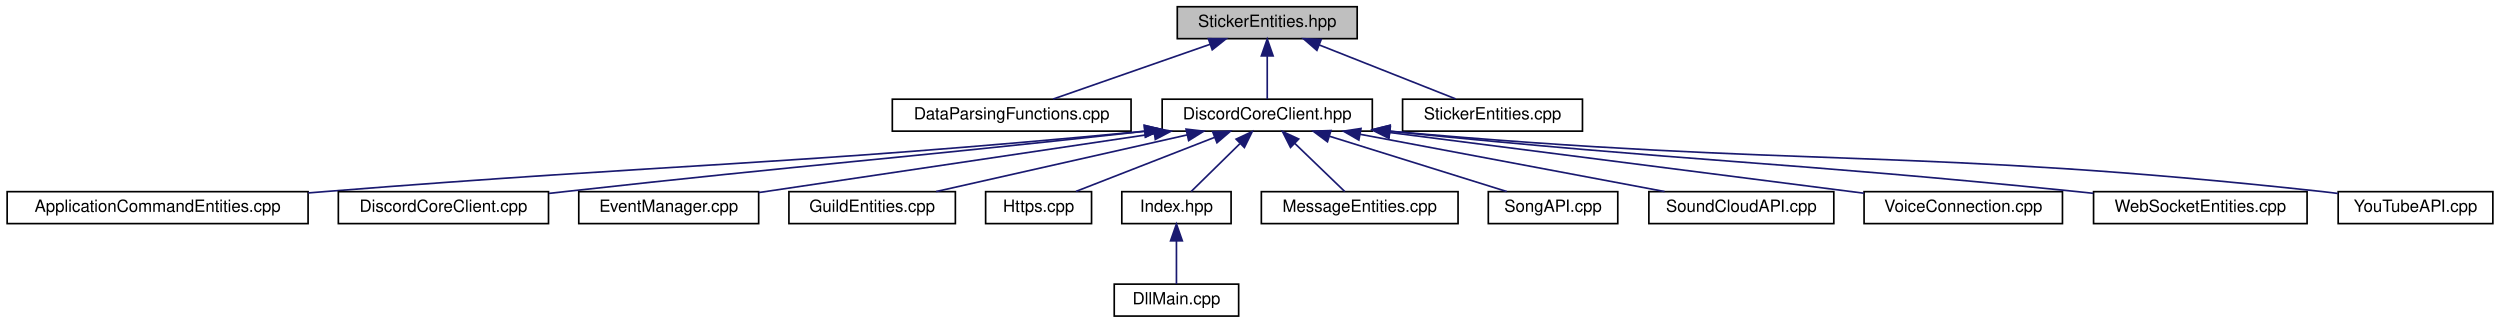
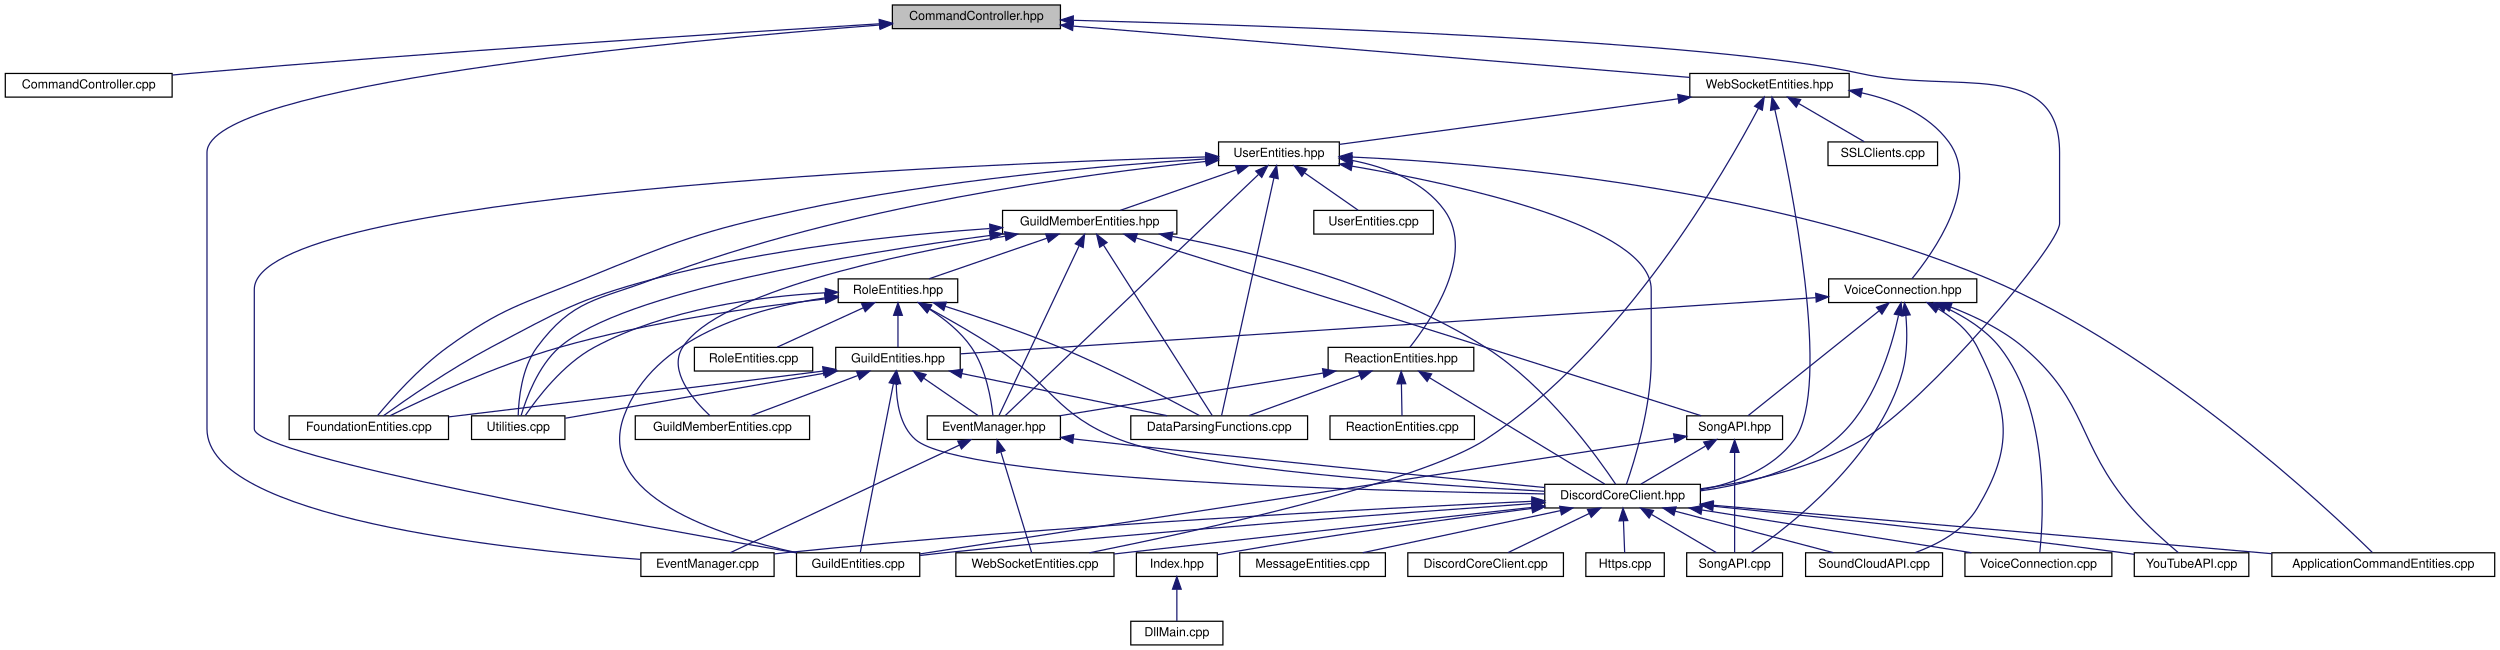
- <svg xmlns="http://www.w3.org/2000/svg" xmlns:xlink="http://www.w3.org/1999/xlink" width="1487pt" height="192pt" viewBox="0.00 0.00 1486.50 192.00">
-   <g id="graph0" class="graph" transform="scale(1 1) rotate(0) translate(4 188)">
+ <svg xmlns="http://www.w3.org/2000/svg" xmlns:xlink="http://www.w3.org/1999/xlink" width="2008pt" height="522pt" viewBox="0.00 0.00 2007.50 522.00">
+   <g id="graph0" class="graph" transform="scale(1 1) rotate(0) translate(4 518)">
    <g id="node1" class="node">
      <g id="a_node1">
        <a xlink:title=" ">
-           <polygon fill="#bfbfbf" stroke="black" points="803,-184 696,-184 696,-165 803,-165 803,-184" />
-           <text text-anchor="middle" x="749.5" y="-172" font-family="Helvetica,sans-Serif" font-size="10.00">StickerEntities.hpp</text>
+           <polygon fill="#bfbfbf" stroke="black" points="847.5,-514 712.5,-514 712.5,-495 847.5,-495 847.5,-514" />
+           <text text-anchor="middle" x="780" y="-502" font-family="Helvetica,sans-Serif" font-size="10.00">CommandController.hpp</text>
        </a>
      </g>
    </g>
    <g id="node2" class="node">
      <g id="a_node2">
-         <a xlink:href="../../d6/d2f/a00854.html" target="_top" xlink:title=" ">
-           <polygon fill="none" stroke="black" points="668.5,-129 526.5,-129 526.5,-110 668.5,-110 668.5,-129" />
-           <text text-anchor="middle" x="597.5" y="-117" font-family="Helvetica,sans-Serif" font-size="10.00">DataParsingFunctions.cpp</text>
+         <a xlink:href="../../d5/d72/a00803.html" target="_top" xlink:title=" ">
+           <polygon fill="none" stroke="black" points="134,-459 0,-459 0,-440 134,-440 134,-459" />
+           <text text-anchor="middle" x="67" y="-447" font-family="Helvetica,sans-Serif" font-size="10.00">CommandController.cpp</text>
        </a>
      </g>
    </g>
    <g id="edge1" class="edge">
-       <path fill="none" stroke="midnightblue" d="M715.57,-161.67C687.23,-151.79 647.48,-137.93 622.11,-129.08" />
-       <polygon fill="midnightblue" stroke="midnightblue" points="714.48,-165 725.08,-164.98 716.79,-158.39 714.48,-165" />
+       <path fill="none" stroke="midnightblue" d="M701.99,-498.87C582.59,-491.59 347.37,-476.47 148,-459 143.49,-458.6 138.85,-458.18 134.17,-457.73" />
+       <polygon fill="midnightblue" stroke="midnightblue" points="701.94,-502.37 712.13,-499.49 702.36,-495.39 701.94,-502.37" />
    </g>
    <g id="node3" class="node">
      <g id="a_node3">
-         <a xlink:href="../../d1/d56/a00707.html" target="_top" xlink:title=" ">
-           <polygon fill="none" stroke="black" points="812,-129 687,-129 687,-110 812,-110 812,-129" />
-           <text text-anchor="middle" x="749.5" y="-117" font-family="Helvetica,sans-Serif" font-size="10.00">DiscordCoreClient.hpp</text>
+         <a xlink:href="../../d9/dd4/a00776.html" target="_top" xlink:title=" ">
+           <polygon fill="none" stroke="black" points="1361.5,-129 1236.5,-129 1236.5,-110 1361.5,-110 1361.5,-129" />
+           <text text-anchor="middle" x="1299" y="-117" font-family="Helvetica,sans-Serif" font-size="10.00">DiscordCoreClient.hpp</text>
        </a>
      </g>
    </g>
    <g id="edge2" class="edge">
-       <path fill="none" stroke="midnightblue" d="M749.5,-154.66C749.5,-145.93 749.5,-135.99 749.5,-129.09" />
-       <polygon fill="midnightblue" stroke="midnightblue" points="746,-154.75 749.5,-164.75 753,-154.75 746,-154.75" />
+       <path fill="none" stroke="midnightblue" d="M857.9,-501.7C1016.43,-497.55 1371.55,-485.51 1490,-459 1564.66,-442.29 1650,-472.01 1650,-395.5 1650,-395.5 1650,-395.5 1650,-338.5 1650,-320.94 1542.28,-194.28 1492,-165 1452.18,-141.81 1401.17,-130.71 1361.59,-125.39" />
+       <polygon fill="midnightblue" stroke="midnightblue" points="857.65,-498.21 847.75,-501.97 857.83,-505.21 857.65,-498.21" />
+     </g>
+     <g id="node6" class="node">
+       <g id="a_node6">
+         <a xlink:href="../../d5/d69/a00878.html" target="_top" xlink:title=" ">
+           <polygon fill="none" stroke="black" points="617.5,-74 510.5,-74 510.5,-55 617.5,-55 617.5,-74" />
+           <text text-anchor="middle" x="564" y="-62" font-family="Helvetica,sans-Serif" font-size="10.00">EventManager.cpp</text>
+         </a>
+       </g>
+     </g>
+     <g id="edge16" class="edge">
+       <path fill="none" stroke="midnightblue" d="M702.24,-497.92C536.2,-484.96 162,-449.74 162,-395.5 162,-395.5 162,-395.5 162,-173.5 162,-102.23 400.66,-76.67 510.2,-68.69" />
+       <polygon fill="midnightblue" stroke="midnightblue" points="702.15,-501.42 712.39,-498.71 702.69,-494.44 702.15,-501.42" />
    </g>
    <g id="node17" class="node">
      <g id="a_node17">
-         <a xlink:href="../../d3/d60/a00818.html" target="_top" xlink:title=" ">
-           <polygon fill="none" stroke="black" points="937,-129 830,-129 830,-110 937,-110 937,-129" />
-           <text text-anchor="middle" x="883.5" y="-117" font-family="Helvetica,sans-Serif" font-size="10.00">StickerEntities.cpp</text>
-         </a>
-       </g>
-     </g>
-     <g id="edge16" class="edge">
-       <path fill="none" stroke="midnightblue" d="M780.37,-161.29C805.2,-151.47 839.49,-137.91 861.58,-129.17" />
-       <polygon fill="midnightblue" stroke="midnightblue" points="779.04,-158.05 771.03,-164.98 781.62,-164.56 779.04,-158.05" />
+         <a xlink:href="../../dd/d57/a00701.html" target="_top" xlink:title=" ">
+           <polygon fill="none" stroke="black" points="1481,-459 1353,-459 1353,-440 1481,-440 1481,-459" />
+           <text text-anchor="middle" x="1417" y="-447" font-family="Helvetica,sans-Serif" font-size="10.00">WebSocketEntities.hpp</text>
+         </a>
+       </g>
+     </g>
+     <g id="edge17" class="edge">
+       <path fill="none" stroke="midnightblue" d="M857.62,-497.04C984.82,-486.46 1235.24,-465.62 1352.97,-455.83" />
+       <polygon fill="midnightblue" stroke="midnightblue" points="857.24,-493.56 847.57,-497.88 857.82,-500.54 857.24,-493.56" />
    </g>
    <g id="node4" class="node">
      <g id="a_node4">
-         <a xlink:href="../../d4/d45/a00791.html" target="_top" xlink:title=" ">
-           <polygon fill="none" stroke="black" points="179,-74 0,-74 0,-55 179,-55 179,-74" />
-           <text text-anchor="middle" x="89.5" y="-62" font-family="Helvetica,sans-Serif" font-size="10.00">ApplicationCommandEntities.cpp</text>
+         <a xlink:href="../../d0/d82/a00857.html" target="_top" xlink:title=" ">
+           <polygon fill="none" stroke="black" points="1999.5,-74 1820.5,-74 1820.5,-55 1999.5,-55 1999.5,-74" />
+           <text text-anchor="middle" x="1910" y="-62" font-family="Helvetica,sans-Serif" font-size="10.00">ApplicationCommandEntities.cpp</text>
        </a>
      </g>
    </g>
    <g id="edge3" class="edge">
-       <path fill="none" stroke="midnightblue" d="M676.54,-109.95C458.87,-89.28 402.44,-91.06 188.5,-74 185.4,-73.75 182.26,-73.5 179.07,-73.24" />
-       <polygon fill="midnightblue" stroke="midnightblue" points="676.4,-113.45 686.69,-110.92 677.07,-106.49 676.4,-113.45" />
+       <path fill="none" stroke="midnightblue" d="M1371.71,-112.19C1483.83,-102.47 1698.66,-83.83 1820.28,-73.28" />
+       <polygon fill="midnightblue" stroke="midnightblue" points="1371.18,-108.73 1361.52,-113.08 1371.78,-115.7 1371.18,-108.73" />
    </g>
    <g id="node5" class="node">
      <g id="a_node5">
-         <a xlink:href="../../d8/db7/a00812.html" target="_top" xlink:title=" ">
-           <polygon fill="none" stroke="black" points="322,-74 197,-74 197,-55 322,-55 322,-74" />
-           <text text-anchor="middle" x="259.5" y="-62" font-family="Helvetica,sans-Serif" font-size="10.00">DiscordCoreClient.cpp</text>
+         <a xlink:href="../../df/de8/a00839.html" target="_top" xlink:title=" ">
+           <polygon fill="none" stroke="black" points="1251.5,-74 1126.5,-74 1126.5,-55 1251.5,-55 1251.5,-74" />
+           <text text-anchor="middle" x="1189" y="-62" font-family="Helvetica,sans-Serif" font-size="10.00">DiscordCoreClient.cpp</text>
        </a>
      </g>
    </g>
    <g id="edge4" class="edge">
-       <path fill="none" stroke="midnightblue" d="M676.35,-109.89C522.12,-92.85 481.86,-90.7 331.5,-74 328.5,-73.67 325.43,-73.32 322.32,-72.97" />
-       <polygon fill="midnightblue" stroke="midnightblue" points="676.35,-113.41 686.68,-111.03 677.12,-106.45 676.35,-113.41" />
-     </g>
-     <g id="node6" class="node">
-       <g id="a_node6">
-         <a xlink:href="../../d1/d93/a00875.html" target="_top" xlink:title=" ">
-           <polygon fill="none" stroke="black" points="447,-74 340,-74 340,-55 447,-55 447,-74" />
-           <text text-anchor="middle" x="393.5" y="-62" font-family="Helvetica,sans-Serif" font-size="10.00">EventManager.cpp</text>
-         </a>
-       </g>
+       <path fill="none" stroke="midnightblue" d="M1272.3,-105.63C1252.03,-95.87 1224.73,-82.71 1206.99,-74.17" />
+       <polygon fill="midnightblue" stroke="midnightblue" points="1270.8,-108.8 1281.33,-109.98 1273.84,-102.49 1270.8,-108.8" />
    </g>
    <g id="edge5" class="edge">
-       <path fill="none" stroke="midnightblue" d="M682.09,-108.46C613.9,-98.31 509.83,-82.82 447.06,-73.47" />
-       <polygon fill="midnightblue" stroke="midnightblue" points="681.9,-111.97 692.3,-109.98 682.93,-105.05 681.9,-111.97" />
+       <path fill="none" stroke="midnightblue" d="M1226.15,-115.36C1102.52,-109.66 843.84,-96.11 626,-74 623.3,-73.73 620.53,-73.42 617.74,-73.1" />
+       <polygon fill="midnightblue" stroke="midnightblue" points="1226.1,-118.86 1236.25,-115.82 1226.42,-111.87 1226.1,-118.86" />
    </g>
    <g id="node7" class="node">
      <g id="a_node7">
-         <a xlink:href="../../d8/d2d/a00815.html" target="_top" xlink:title=" ">
-           <polygon fill="none" stroke="black" points="564,-74 465,-74 465,-55 564,-55 564,-74" />
-           <text text-anchor="middle" x="514.5" y="-62" font-family="Helvetica,sans-Serif" font-size="10.00">GuildEntities.cpp</text>
+         <a xlink:href="../../d1/d93/a00875.html" target="_top" xlink:title=" ">
+           <polygon fill="none" stroke="black" points="734.5,-74 635.5,-74 635.5,-55 734.5,-55 734.5,-74" />
+           <text text-anchor="middle" x="685" y="-62" font-family="Helvetica,sans-Serif" font-size="10.00">GuildEntities.cpp</text>
        </a>
      </g>
    </g>
    <g id="edge6" class="edge">
-       <path fill="none" stroke="midnightblue" d="M701.85,-107.75C657.81,-97.82 593.23,-83.26 552.55,-74.08" />
-       <polygon fill="midnightblue" stroke="midnightblue" points="701.22,-111.2 711.74,-109.98 702.76,-104.37 701.22,-111.2" />
+       <path fill="none" stroke="midnightblue" d="M1226.27,-113.52C1121.69,-106.13 922.85,-91.29 754,-74 747.76,-73.36 741.2,-72.63 734.72,-71.87" />
+       <polygon fill="midnightblue" stroke="midnightblue" points="1226.17,-117.02 1236.39,-114.23 1226.67,-110.04 1226.17,-117.02" />
    </g>
    <g id="node8" class="node">
      <g id="a_node8">
-         <a xlink:href="../../dd/db2/a00866.html" target="_top" xlink:title=" ">
-           <polygon fill="none" stroke="black" points="645,-74 582,-74 582,-55 645,-55 645,-74" />
-           <text text-anchor="middle" x="613.5" y="-62" font-family="Helvetica,sans-Serif" font-size="10.00">Https.cpp</text>
+         <a xlink:href="../../d5/d12/a00794.html" target="_top" xlink:title=" ">
+           <polygon fill="none" stroke="black" points="1332.5,-74 1269.5,-74 1269.5,-55 1332.5,-55 1332.5,-74" />
+           <text text-anchor="middle" x="1301" y="-62" font-family="Helvetica,sans-Serif" font-size="10.00">Https.cpp</text>
        </a>
      </g>
    </g>
    <g id="edge7" class="edge">
-       <path fill="none" stroke="midnightblue" d="M718.17,-106.29C692.96,-96.47 658.17,-82.91 635.75,-74.17" />
-       <polygon fill="midnightblue" stroke="midnightblue" points="717.06,-109.61 727.65,-109.98 719.6,-103.09 717.06,-109.61" />
+       <path fill="none" stroke="midnightblue" d="M1299.71,-99.66C1300.04,-90.93 1300.42,-80.99 1300.68,-74.09" />
+       <polygon fill="midnightblue" stroke="midnightblue" points="1296.21,-99.62 1299.33,-109.75 1303.2,-99.89 1296.21,-99.62" />
    </g>
    <g id="node9" class="node">
      <g id="a_node9">
-         <a xlink:href="../../d2/ddd/a00755.html" target="_top" xlink:title=" ">
-           <polygon fill="none" stroke="black" points="728,-74 663,-74 663,-55 728,-55 728,-74" />
-           <text text-anchor="middle" x="695.5" y="-62" font-family="Helvetica,sans-Serif" font-size="10.00">Index.hpp</text>
+         <a xlink:href="../../d5/de8/a00749.html" target="_top" xlink:title=" ">
+           <polygon fill="none" stroke="black" points="973.5,-74 908.5,-74 908.5,-55 973.5,-55 973.5,-74" />
+           <text text-anchor="middle" x="941" y="-62" font-family="Helvetica,sans-Serif" font-size="10.00">Index.hpp</text>
        </a>
      </g>
    </g>
    <g id="edge8" class="edge">
-       <path fill="none" stroke="midnightblue" d="M733.22,-102.52C723.7,-93.18 712.06,-81.75 704.25,-74.09" />
-       <polygon fill="midnightblue" stroke="midnightblue" points="730.99,-105.24 740.58,-109.75 735.9,-100.25 730.99,-105.24" />
+       <path fill="none" stroke="midnightblue" d="M1226.21,-109.65C1161.82,-101.49 1065.42,-88.49 982,-74 979.28,-73.53 976.46,-73.01 973.64,-72.47" />
+       <polygon fill="midnightblue" stroke="midnightblue" points="1225.9,-113.14 1236.26,-110.91 1226.77,-106.19 1225.9,-113.14" />
    </g>
    <g id="node11" class="node">
      <g id="a_node11">
-         <a xlink:href="../../d0/d82/a00857.html" target="_top" xlink:title=" ">
-           <polygon fill="none" stroke="black" points="863,-74 746,-74 746,-55 863,-55 863,-74" />
-           <text text-anchor="middle" x="804.5" y="-62" font-family="Helvetica,sans-Serif" font-size="10.00">MessageEntities.cpp</text>
+         <a xlink:href="../../dd/db2/a00866.html" target="_top" xlink:title=" ">
+           <polygon fill="none" stroke="black" points="1108.5,-74 991.5,-74 991.5,-55 1108.5,-55 1108.5,-74" />
+           <text text-anchor="middle" x="1050" y="-62" font-family="Helvetica,sans-Serif" font-size="10.00">MessageEntities.cpp</text>
        </a>
      </g>
    </g>
    <g id="edge10" class="edge">
-       <path fill="none" stroke="midnightblue" d="M765.79,-102.8C775.54,-93.41 787.55,-81.83 795.59,-74.09" />
-       <polygon fill="midnightblue" stroke="midnightblue" points="763.35,-100.29 758.58,-109.75 768.21,-105.33 763.35,-100.29" />
+       <path fill="none" stroke="midnightblue" d="M1249.1,-107.88C1202.43,-97.94 1133.61,-83.3 1090.32,-74.08" />
+       <polygon fill="midnightblue" stroke="midnightblue" points="1248.48,-111.33 1258.99,-109.98 1249.94,-104.48 1248.48,-111.33" />
    </g>
    <g id="node12" class="node">
      <g id="a_node12">
-         <a xlink:href="../../d3/db2/a00869.html" target="_top" xlink:title=" ">
-           <polygon fill="none" stroke="black" points="958,-74 881,-74 881,-55 958,-55 958,-74" />
-           <text text-anchor="middle" x="919.5" y="-62" font-family="Helvetica,sans-Serif" font-size="10.00">SongAPI.cpp</text>
+         <a xlink:href="../../dd/d7e/a00809.html" target="_top" xlink:title=" ">
+           <polygon fill="none" stroke="black" points="1427.5,-74 1350.5,-74 1350.5,-55 1427.5,-55 1427.5,-74" />
+           <text text-anchor="middle" x="1389" y="-62" font-family="Helvetica,sans-Serif" font-size="10.00">SongAPI.cpp</text>
        </a>
      </g>
    </g>
    <g id="edge11" class="edge">
-       <path fill="none" stroke="midnightblue" d="M786.62,-106.93C818.37,-97.03 863.35,-83.01 891.97,-74.08" />
-       <polygon fill="midnightblue" stroke="midnightblue" points="785.32,-103.67 776.81,-109.98 787.4,-110.35 785.32,-103.67" />
+       <path fill="none" stroke="midnightblue" d="M1322.44,-104.7C1338.84,-95.04 1360.23,-82.44 1374.28,-74.17" />
+       <polygon fill="midnightblue" stroke="midnightblue" points="1320.3,-101.89 1313.46,-109.98 1323.85,-107.93 1320.3,-101.89" />
    </g>
    <g id="node13" class="node">
      <g id="a_node13">
-         <a xlink:href="../../d6/d8b/a00821.html" target="_top" xlink:title=" ">
-           <polygon fill="none" stroke="black" points="1086.5,-74 976.5,-74 976.5,-55 1086.5,-55 1086.5,-74" />
-           <text text-anchor="middle" x="1031.5" y="-62" font-family="Helvetica,sans-Serif" font-size="10.00">SoundCloudAPI.cpp</text>
+         <a xlink:href="../../d2/d5e/a00860.html" target="_top" xlink:title=" ">
+           <polygon fill="none" stroke="black" points="1556,-74 1446,-74 1446,-55 1556,-55 1556,-74" />
+           <text text-anchor="middle" x="1501" y="-62" font-family="Helvetica,sans-Serif" font-size="10.00">SoundCloudAPI.cpp</text>
        </a>
      </g>
    </g>
    <g id="edge12" class="edge">
-       <path fill="none" stroke="midnightblue" d="M804.69,-108.13C857.56,-98.19 936.4,-83.37 985.84,-74.08" />
-       <polygon fill="midnightblue" stroke="midnightblue" points="803.99,-104.7 794.81,-109.98 805.28,-111.58 803.99,-104.7" />
+       <path fill="none" stroke="midnightblue" d="M1341.16,-107.44C1378.98,-97.52 1433.69,-83.16 1468.29,-74.08" />
+       <polygon fill="midnightblue" stroke="midnightblue" points="1340.24,-104.06 1331.45,-109.98 1342.02,-110.83 1340.24,-104.06" />
    </g>
    <g id="node14" class="node">
      <g id="a_node14">
-         <a xlink:href="../../d9/d30/a00848.html" target="_top" xlink:title=" ">
-           <polygon fill="none" stroke="black" points="1222.5,-74 1104.5,-74 1104.5,-55 1222.5,-55 1222.5,-74" />
-           <text text-anchor="middle" x="1163.5" y="-62" font-family="Helvetica,sans-Serif" font-size="10.00">VoiceConnection.cpp</text>
+         <a xlink:href="../../dc/d17/a00872.html" target="_top" xlink:title=" ">
+           <polygon fill="none" stroke="black" points="1692,-74 1574,-74 1574,-55 1692,-55 1692,-74" />
+           <text text-anchor="middle" x="1633" y="-62" font-family="Helvetica,sans-Serif" font-size="10.00">VoiceConnection.cpp</text>
        </a>
      </g>
    </g>
    <g id="edge13" class="edge">
-       <path fill="none" stroke="midnightblue" d="M822.41,-109.17C902.66,-98.89 1030.12,-82.58 1104.4,-73.07" />
-       <polygon fill="midnightblue" stroke="midnightblue" points="821.85,-105.71 812.38,-110.45 822.74,-112.65 821.85,-105.71" />
+       <path fill="none" stroke="midnightblue" d="M1362.83,-108.37C1425.55,-98.42 1520.18,-83.4 1579.19,-74.04" />
+       <polygon fill="midnightblue" stroke="midnightblue" points="1361.99,-104.96 1352.66,-109.98 1363.09,-111.87 1361.99,-104.96" />
    </g>
    <g id="node15" class="node">
      <g id="a_node15">
-         <a xlink:href="../../dc/d6e/a00833.html" target="_top" xlink:title=" ">
-           <polygon fill="none" stroke="black" points="1368,-74 1241,-74 1241,-55 1368,-55 1368,-74" />
-           <text text-anchor="middle" x="1304.5" y="-62" font-family="Helvetica,sans-Serif" font-size="10.00">WebSocketEntities.cpp</text>
+         <a xlink:href="../../dc/d1b/a00827.html" target="_top" xlink:title=" ">
+           <polygon fill="none" stroke="black" points="890.5,-74 763.5,-74 763.5,-55 890.5,-55 890.5,-74" />
+           <text text-anchor="middle" x="827" y="-62" font-family="Helvetica,sans-Serif" font-size="10.00">WebSocketEntities.cpp</text>
        </a>
      </g>
    </g>
    <g id="edge14" class="edge">
-       <path fill="none" stroke="midnightblue" d="M822.54,-109.92C1005.17,-91.32 1052.81,-92.24 1231.5,-74 1234.55,-73.69 1237.66,-73.36 1240.81,-73.02" />
-       <polygon fill="midnightblue" stroke="midnightblue" points="821.91,-106.47 812.32,-110.97 822.62,-113.43 821.91,-106.47" />
+       <path fill="none" stroke="midnightblue" d="M1226.16,-110.46C1128.57,-99.67 960.51,-81.05 899,-74 896.25,-73.68 893.44,-73.36 890.6,-73.03" />
+       <polygon fill="midnightblue" stroke="midnightblue" points="1225.93,-113.95 1236.25,-111.57 1226.7,-106.99 1225.93,-113.95" />
    </g>
    <g id="node16" class="node">
      <g id="a_node16">
-         <a xlink:href="../../d8/d1c/a00824.html" target="_top" xlink:title=" ">
-           <polygon fill="none" stroke="black" points="1478.5,-74 1386.5,-74 1386.5,-55 1478.5,-55 1478.5,-74" />
-           <text text-anchor="middle" x="1432.5" y="-62" font-family="Helvetica,sans-Serif" font-size="10.00">YouTubeAPI.cpp</text>
+         <a xlink:href="../../d4/d45/a00791.html" target="_top" xlink:title=" ">
+           <polygon fill="none" stroke="black" points="1802,-74 1710,-74 1710,-55 1802,-55 1802,-74" />
+           <text text-anchor="middle" x="1756" y="-62" font-family="Helvetica,sans-Serif" font-size="10.00">YouTubeAPI.cpp</text>
        </a>
      </g>
    </g>
    <g id="edge15" class="edge">
-       <path fill="none" stroke="midnightblue" d="M822.33,-109.98C1069.8,-87.82 1134.59,-100.58 1377.5,-74 1380.38,-73.68 1383.34,-73.33 1386.33,-72.94" />
-       <polygon fill="midnightblue" stroke="midnightblue" points="821.95,-106.5 812.31,-110.89 822.58,-113.47 821.95,-106.5" />
+       <path fill="none" stroke="midnightblue" d="M1371.82,-111.39C1452.43,-103.3 1586.18,-89.22 1701,-74 1703.87,-73.62 1706.83,-73.21 1709.81,-72.79" />
+       <polygon fill="midnightblue" stroke="midnightblue" points="1371.37,-107.92 1361.77,-112.4 1372.07,-114.88 1371.37,-107.92" />
    </g>
    <g id="node10" class="node">
      <g id="a_node10">
-         <a xlink:href="../../d7/d49/a00863.html" target="_top" xlink:title=" ">
-           <polygon fill="none" stroke="black" points="732.5,-19 658.5,-19 658.5,0 732.5,0 732.5,-19" />
-           <text text-anchor="middle" x="695.5" y="-7" font-family="Helvetica,sans-Serif" font-size="10.00">DllMain.cpp</text>
+         <a xlink:href="../../da/d96/a00782.html" target="_top" xlink:title=" ">
+           <polygon fill="none" stroke="black" points="978,-19 904,-19 904,0 978,0 978,-19" />
+           <text text-anchor="middle" x="941" y="-7" font-family="Helvetica,sans-Serif" font-size="10.00">DllMain.cpp</text>
        </a>
      </g>
    </g>
    <g id="edge9" class="edge">
-       <path fill="none" stroke="midnightblue" d="M695.5,-44.66C695.5,-35.93 695.5,-25.99 695.5,-19.09" />
-       <polygon fill="midnightblue" stroke="midnightblue" points="692,-44.75 695.5,-54.75 699,-44.75 692,-44.75" />
+       <path fill="none" stroke="midnightblue" d="M941,-44.66C941,-35.93 941,-25.99 941,-19.09" />
+       <polygon fill="midnightblue" stroke="midnightblue" points="937.5,-44.75 941,-54.75 944.5,-44.75 937.5,-44.75" />
+     </g>
+     <g id="edge18" class="edge">
+       <path fill="none" stroke="midnightblue" d="M1421.32,-429.92C1433.9,-373.8 1467.77,-207.26 1437,-165 1419.66,-141.19 1389.35,-129.85 1361.54,-124.55" />
+       <polygon fill="midnightblue" stroke="midnightblue" points="1417.86,-429.35 1419.05,-439.87 1424.68,-430.9 1417.86,-429.35" />
+     </g>
+     <g id="edge72" class="edge">
+       <path fill="none" stroke="midnightblue" d="M1408.14,-431.07C1381.93,-381.33 1299.65,-237.63 1189,-165 1136.08,-130.26 955.04,-90.95 870.79,-74.01" />
+       <polygon fill="midnightblue" stroke="midnightblue" points="1405.04,-432.69 1412.75,-439.96 1411.25,-429.47 1405.04,-432.69" />
+     </g>
+     <g id="node18" class="node">
+       <g id="a_node18">
+         <a xlink:href="../../d6/d8b/a00821.html" target="_top" xlink:title=" ">
+           <polygon fill="none" stroke="black" points="1552,-404 1464,-404 1464,-385 1552,-385 1552,-404" />
+           <text text-anchor="middle" x="1508" y="-392" font-family="Helvetica,sans-Serif" font-size="10.00">SSLClients.cpp</text>
+         </a>
+       </g>
+     </g>
+     <g id="edge19" class="edge">
+       <path fill="none" stroke="midnightblue" d="M1440.7,-434.7C1457.28,-425.04 1478.91,-412.44 1493.11,-404.17" />
+       <polygon fill="midnightblue" stroke="midnightblue" points="1438.5,-431.93 1431.62,-439.98 1442.02,-437.98 1438.5,-431.93" />
+     </g>
+     <g id="node19" class="node">
+       <g id="a_node19">
+         <a xlink:href="../../d1/d87/a00689.html" target="_top" xlink:title=" ">
+           <polygon fill="none" stroke="black" points="1071.5,-404 974.5,-404 974.5,-385 1071.5,-385 1071.5,-404" />
+           <text text-anchor="middle" x="1023" y="-392" font-family="Helvetica,sans-Serif" font-size="10.00">UserEntities.hpp</text>
+         </a>
+       </g>
+     </g>
+     <g id="edge20" class="edge">
+       <path fill="none" stroke="midnightblue" d="M1343.76,-438.65C1264.3,-427.96 1139.7,-411.2 1071.54,-402.03" />
+       <polygon fill="midnightblue" stroke="midnightblue" points="1343.32,-442.12 1353.7,-439.98 1344.25,-435.18 1343.32,-442.12" />
+     </g>
+     <g id="node33" class="node">
+       <g id="a_node33">
+         <a xlink:href="../../d4/d9b/a00680.html" target="_top" xlink:title=" ">
+           <polygon fill="none" stroke="black" points="1583.5,-294 1464.5,-294 1464.5,-275 1583.5,-275 1583.5,-294" />
+           <text text-anchor="middle" x="1524" y="-282" font-family="Helvetica,sans-Serif" font-size="10.00">VoiceConnection.hpp</text>
+         </a>
+       </g>
+     </g>
+     <g id="edge64" class="edge">
+       <path fill="none" stroke="midnightblue" d="M1491.12,-443.41C1517.5,-437.59 1544.68,-426.13 1561,-404 1586.97,-368.79 1548.49,-314.91 1531.44,-294.11" />
+       <polygon fill="midnightblue" stroke="midnightblue" points="1490.21,-440.02 1481.07,-445.37 1491.56,-446.89 1490.21,-440.02" />
+     </g>
+     <g id="edge23" class="edge">
+       <path fill="none" stroke="midnightblue" d="M1081.72,-384.54C1168.8,-369.58 1322,-336.07 1322,-285.5 1322,-285.5 1322,-285.5 1322,-228.5 1322,-190.73 1308.38,-147.14 1302.1,-129.05" />
+       <polygon fill="midnightblue" stroke="midnightblue" points="1080.98,-381.12 1071.7,-386.23 1082.15,-388.02 1080.98,-381.12" />
+     </g>
+     <g id="edge21" class="edge">
+       <path fill="none" stroke="midnightblue" d="M1081.77,-391.86C1187.92,-387.05 1416.95,-368.16 1593,-294 1730.55,-236.06 1865.8,-108.95 1901.12,-74.35" />
+       <polygon fill="midnightblue" stroke="midnightblue" points="1081.42,-388.37 1071.58,-392.29 1081.72,-395.36 1081.42,-388.37" />
+     </g>
+     <g id="edge29" class="edge">
+       <path fill="none" stroke="midnightblue" d="M964.02,-391.96C775.52,-386.28 200,-362.63 200,-285.5 200,-285.5 200,-285.5 200,-173.5 200,-151.37 511.77,-95.3 635.38,-73.94" />
+       <polygon fill="midnightblue" stroke="midnightblue" points="964.19,-395.47 974.29,-392.27 964.39,-388.47 964.19,-395.47" />
+     </g>
+     <g id="node20" class="node">
+       <g id="a_node20">
+         <a xlink:href="../../d3/db2/a00869.html" target="_top" xlink:title=" ">
+           <polygon fill="none" stroke="black" points="1046,-184 904,-184 904,-165 1046,-165 1046,-184" />
+           <text text-anchor="middle" x="975" y="-172" font-family="Helvetica,sans-Serif" font-size="10.00">DataParsingFunctions.cpp</text>
+         </a>
+       </g>
+     </g>
+     <g id="edge22" class="edge">
+       <path fill="none" stroke="midnightblue" d="M1018.96,-375.13C1009.09,-330.3 984.05,-216.6 976.92,-184.22" />
+       <polygon fill="midnightblue" stroke="midnightblue" points="1015.55,-375.94 1021.12,-384.95 1022.39,-374.44 1015.55,-375.94" />
+     </g>
+     <g id="node21" class="node">
+       <g id="a_node21">
+         <a xlink:href="../../df/d9e/a00686.html" target="_top" xlink:title=" ">
+           <polygon fill="none" stroke="black" points="847.5,-184 740.5,-184 740.5,-165 847.5,-165 847.5,-184" />
+           <text text-anchor="middle" x="794" y="-172" font-family="Helvetica,sans-Serif" font-size="10.00">EventManager.hpp</text>
+         </a>
+       </g>
+     </g>
+     <g id="edge24" class="edge">
+       <path fill="none" stroke="midnightblue" d="M1006.6,-377.89C961.71,-335.16 837.89,-217.29 803.16,-184.22" />
+       <polygon fill="midnightblue" stroke="midnightblue" points="1004.37,-380.59 1014.02,-384.95 1009.19,-375.52 1004.37,-380.59" />
+     </g>
+     <g id="node22" class="node">
+       <g id="a_node22">
+         <a xlink:href="../../da/db8/a00797.html" target="_top" xlink:title=" ">
+           <polygon fill="none" stroke="black" points="356,-184 228,-184 228,-165 356,-165 356,-184" />
+           <text text-anchor="middle" x="292" y="-172" font-family="Helvetica,sans-Serif" font-size="10.00">FoundationEntities.cpp</text>
+         </a>
+       </g>
+     </g>
+     <g id="edge28" class="edge">
+       <path fill="none" stroke="midnightblue" d="M963.86,-390.32C887.44,-385.39 750.59,-373.76 636,-349 557.97,-332.14 538.92,-324.16 465,-294 414.39,-273.35 399.28,-271.05 355,-239 332.1,-222.43 309.92,-197.32 299.01,-184.2" />
+       <polygon fill="midnightblue" stroke="midnightblue" points="964.03,-393.84 974.23,-390.98 964.47,-386.85 964.03,-393.84" />
+     </g>
+     <g id="node23" class="node">
+       <g id="a_node23">
+         <a xlink:href="../../dd/d5c/a00752.html" target="_top" xlink:title=" ">
+           <polygon fill="none" stroke="black" points="941,-349 801,-349 801,-330 941,-330 941,-349" />
+           <text text-anchor="middle" x="871" y="-337" font-family="Helvetica,sans-Serif" font-size="10.00">GuildMemberEntities.hpp</text>
+         </a>
+       </g>
+     </g>
+     <g id="edge30" class="edge">
+       <path fill="none" stroke="midnightblue" d="M989.07,-381.67C960.73,-371.79 920.98,-357.93 895.61,-349.08" />
+       <polygon fill="midnightblue" stroke="midnightblue" points="987.98,-385 998.58,-384.98 990.29,-378.39 987.98,-385" />
+     </g>
+     <g id="node27" class="node">
+       <g id="a_node27">
+         <a xlink:href="../../d8/db7/a00812.html" target="_top" xlink:title=" ">
+           <polygon fill="none" stroke="black" points="449.5,-184 374.5,-184 374.5,-165 449.5,-165 449.5,-184" />
+           <text text-anchor="middle" x="412" y="-172" font-family="Helvetica,sans-Serif" font-size="10.00">Utilities.cpp</text>
+         </a>
+       </g>
+     </g>
+     <g id="edge63" class="edge">
+       <path fill="none" stroke="midnightblue" d="M964.4,-388.36C868.86,-378.56 674.76,-352.72 521,-294 475.78,-276.73 455.78,-277.92 427,-239 414.74,-222.42 412.33,-197.32 411.96,-184.19" />
+       <polygon fill="midnightblue" stroke="midnightblue" points="964.14,-391.85 974.44,-389.36 964.84,-384.88 964.14,-391.85" />
+     </g>
+     <g id="node30" class="node">
+       <g id="a_node30">
+         <a xlink:href="../../db/d77/a00683.html" target="_top" xlink:title=" ">
+           <polygon fill="none" stroke="black" points="1179.5,-239 1062.5,-239 1062.5,-220 1179.5,-220 1179.5,-239" />
+           <text text-anchor="middle" x="1121" y="-227" font-family="Helvetica,sans-Serif" font-size="10.00">ReactionEntities.hpp</text>
+         </a>
+       </g>
+     </g>
+     <g id="edge57" class="edge">
+       <path fill="none" stroke="midnightblue" d="M1081.42,-389.22C1108.75,-383.93 1138.96,-372.67 1156,-349 1181.44,-313.66 1144.53,-259.85 1128.15,-239.09" />
+       <polygon fill="midnightblue" stroke="midnightblue" points="1080.78,-385.77 1071.51,-390.9 1081.95,-392.67 1080.78,-385.77" />
+     </g>
+     <g id="node32" class="node">
+       <g id="a_node32">
+         <a xlink:href="../../d0/d11/a00842.html" target="_top" xlink:title=" ">
+           <polygon fill="none" stroke="black" points="1147,-349 1051,-349 1051,-330 1147,-330 1147,-349" />
+           <text text-anchor="middle" x="1099" y="-337" font-family="Helvetica,sans-Serif" font-size="10.00">UserEntities.cpp</text>
+         </a>
+       </g>
+     </g>
+     <g id="edge62" class="edge">
+       <path fill="none" stroke="midnightblue" d="M1043.58,-379.15C1057.31,-369.57 1074.93,-357.29 1086.57,-349.17" />
+       <polygon fill="midnightblue" stroke="midnightblue" points="1041.41,-376.39 1035.21,-384.98 1045.42,-382.14 1041.41,-376.39" />
+     </g>
+     <g id="edge25" class="edge">
+       <path fill="none" stroke="midnightblue" d="M858.07,-165.45C859.39,-165.3 860.7,-165.15 862,-165 995.17,-149.9 1151.46,-134.56 1236.35,-126.43" />
+       <polygon fill="midnightblue" stroke="midnightblue" points="857.33,-162.01 847.81,-166.66 858.15,-168.96 857.33,-162.01" />
+     </g>
+     <g id="edge26" class="edge">
+       <path fill="none" stroke="midnightblue" d="M766.45,-160.57C718.84,-138.21 622.38,-92.91 582.2,-74.05" />
+       <polygon fill="midnightblue" stroke="midnightblue" points="765.03,-163.76 775.57,-164.84 768,-157.43 765.03,-163.76" />
+     </g>
+     <g id="edge27" class="edge">
+       <path fill="none" stroke="midnightblue" d="M799.71,-154.8C806.92,-131.2 819.03,-91.58 824.35,-74.16" />
+       <polygon fill="midnightblue" stroke="midnightblue" points="796.28,-154.08 796.7,-164.66 802.97,-156.12 796.28,-154.08" />
+     </g>
+     <g id="edge32" class="edge">
+       <path fill="none" stroke="midnightblue" d="M937.35,-328.09C1004.78,-315.24 1110.24,-288.7 1189,-239 1237.67,-208.29 1278.93,-150.78 1293.44,-129.08" />
+       <polygon fill="midnightblue" stroke="midnightblue" points="936.47,-324.7 927.28,-329.97 937.75,-331.58 936.47,-324.7" />
+     </g>
+     <g id="edge31" class="edge">
+       <path fill="none" stroke="midnightblue" d="M882.05,-321.18C904.1,-286.62 952.84,-210.23 969.38,-184.31" />
+       <polygon fill="midnightblue" stroke="midnightblue" points="879.02,-319.42 876.59,-329.74 884.92,-323.19 879.02,-319.42" />
+     </g>
+     <g id="edge33" class="edge">
+       <path fill="none" stroke="midnightblue" d="M862.39,-320.28C845.88,-285.32 810.3,-210.01 798.16,-184.31" />
+       <polygon fill="midnightblue" stroke="midnightblue" points="859.42,-322.19 866.86,-329.74 865.75,-319.2 859.42,-322.19" />
+     </g>
+     <g id="edge34" class="edge">
+       <path fill="none" stroke="midnightblue" d="M790.54,-334.47C718.82,-329.42 611.51,-318.27 521,-294 460.01,-277.65 445.83,-268.51 390,-239 357.38,-221.76 321.61,-196.94 303.65,-184.03" />
+       <polygon fill="midnightblue" stroke="midnightblue" points="790.65,-337.99 800.86,-335.17 791.12,-331 790.65,-337.99" />
+     </g>
+     <g id="node24" class="node">
+       <g id="a_node24">
+         <a xlink:href="../../d3/d13/a00836.html" target="_top" xlink:title=" ">
+           <polygon fill="none" stroke="black" points="646,-184 506,-184 506,-165 646,-165 646,-184" />
+           <text text-anchor="middle" x="576" y="-172" font-family="Helvetica,sans-Serif" font-size="10.00">GuildMemberEntities.cpp</text>
+         </a>
+       </g>
+     </g>
+     <g id="edge35" class="edge">
+       <path fill="none" stroke="midnightblue" d="M803.02,-328.3C715.66,-313.54 571.88,-283.08 544,-239 532.12,-220.22 552.77,-196.46 566.07,-184" />
+       <polygon fill="midnightblue" stroke="midnightblue" points="802.69,-331.79 813.12,-329.98 803.83,-324.89 802.69,-331.79" />
+     </g>
+     <g id="node25" class="node">
+       <g id="a_node25">
+         <a xlink:href="../../d3/d2c/a00764.html" target="_top" xlink:title=" ">
+           <polygon fill="none" stroke="black" points="765,-294 669,-294 669,-275 765,-275 765,-294" />
+           <text text-anchor="middle" x="717" y="-282" font-family="Helvetica,sans-Serif" font-size="10.00">RoleEntities.hpp</text>
+         </a>
+       </g>
+     </g>
+     <g id="edge36" class="edge">
+       <path fill="none" stroke="midnightblue" d="M836.62,-326.67C807.91,-316.79 767.64,-302.93 741.94,-294.08" />
+       <polygon fill="midnightblue" stroke="midnightblue" points="835.66,-330.04 846.26,-329.98 837.94,-323.42 835.66,-330.04" />
+     </g>
+     <g id="edge56" class="edge">
+       <path fill="none" stroke="midnightblue" d="M790.93,-328.9C682.27,-314.38 495.81,-283.69 445,-239 427.84,-223.9 418.3,-197.7 414.29,-184.16" />
+       <polygon fill="midnightblue" stroke="midnightblue" points="790.5,-332.37 800.88,-330.21 791.42,-325.43 790.5,-332.37" />
+     </g>
+     <g id="node29" class="node">
+       <g id="a_node29">
+         <a xlink:href="../../dd/dd8/a00719.html" target="_top" xlink:title=" ">
+           <polygon fill="none" stroke="black" points="1427.5,-184 1350.5,-184 1350.5,-165 1427.5,-165 1427.5,-184" />
+           <text text-anchor="middle" x="1389" y="-172" font-family="Helvetica,sans-Serif" font-size="10.00">SongAPI.hpp</text>
+         </a>
+       </g>
+     </g>
+     <g id="edge52" class="edge">
+       <path fill="none" stroke="midnightblue" d="M908.36,-326.87C967.8,-308.34 1087.56,-270.97 1189,-239 1251.02,-219.45 1323.79,-196.29 1362.16,-184.06" />
+       <polygon fill="midnightblue" stroke="midnightblue" points="907.17,-323.57 898.66,-329.89 909.25,-330.25 907.17,-323.57" />
+     </g>
+     <g id="edge38" class="edge">
+       <path fill="none" stroke="midnightblue" d="M742.45,-269.98C757.92,-261.52 777.91,-250.14 795,-239 841.32,-208.8 843.52,-185.17 895,-165 955.61,-141.26 1138.7,-128.62 1236.24,-123.42" />
+       <polygon fill="midnightblue" stroke="midnightblue" points="740.59,-267 733.47,-274.84 743.93,-273.16 740.59,-267" />
+     </g>
+     <g id="edge41" class="edge">
+       <path fill="none" stroke="midnightblue" d="M658.58,-278.77C601.68,-270.44 520.41,-247.44 497,-184 473.32,-119.84 572.56,-87.72 635.85,-74.03" />
+       <polygon fill="midnightblue" stroke="midnightblue" points="658.17,-282.25 668.55,-280.12 659.11,-275.31 658.17,-282.25" />
+     </g>
+     <g id="edge37" class="edge">
+       <path fill="none" stroke="midnightblue" d="M754.85,-271.99C781.05,-263.67 816.54,-251.7 847,-239 888.44,-221.72 935.27,-197.13 959.15,-184.21" />
+       <polygon fill="midnightblue" stroke="midnightblue" points="753.78,-268.65 745.29,-274.99 755.88,-275.33 753.78,-268.65" />
+     </g>
+     <g id="edge39" class="edge">
+       <path fill="none" stroke="midnightblue" d="M742.27,-269.68C754.08,-262.05 767.39,-251.57 776,-239 787.78,-221.79 791.91,-196.96 793.31,-184.04" />
+       <polygon fill="midnightblue" stroke="midnightblue" points="740.36,-266.75 733.64,-274.94 744,-272.72 740.36,-266.75" />
+     </g>
+     <g id="edge40" class="edge">
+       <path fill="none" stroke="midnightblue" d="M658.57,-277.89C602.9,-271.63 517.13,-259.57 445,-239 393.83,-224.41 336.72,-197.75 308.97,-184.08" />
+       <polygon fill="midnightblue" stroke="midnightblue" points="658.28,-281.38 668.6,-279 659.04,-274.43 658.28,-281.38" />
+     </g>
+     <g id="node26" class="node">
+       <g id="a_node26">
+         <a xlink:href="../../d2/d94/a00716.html" target="_top" xlink:title=" ">
+           <polygon fill="none" stroke="black" points="767,-239 667,-239 667,-220 767,-220 767,-239" />
+           <text text-anchor="middle" x="717" y="-227" font-family="Helvetica,sans-Serif" font-size="10.00">GuildEntities.hpp</text>
+         </a>
+       </g>
+     </g>
+     <g id="edge42" class="edge">
+       <path fill="none" stroke="midnightblue" d="M717,-264.66C717,-255.93 717,-245.99 717,-239.09" />
+       <polygon fill="midnightblue" stroke="midnightblue" points="713.5,-264.75 717,-274.75 720.5,-264.75 713.5,-264.75" />
+     </g>
+     <g id="edge51" class="edge">
+       <path fill="none" stroke="midnightblue" d="M658.43,-282.82C606.82,-279.98 531.02,-270.17 473,-239 447.95,-225.54 427.1,-198.12 417.57,-184.13" />
+       <polygon fill="midnightblue" stroke="midnightblue" points="658.59,-286.34 668.74,-283.32 658.92,-279.34 658.59,-286.34" />
+     </g>
+     <g id="node28" class="node">
+       <g id="a_node28">
+         <a xlink:href="../../dc/d6e/a00833.html" target="_top" xlink:title=" ">
+           <polygon fill="none" stroke="black" points="648.5,-239 553.5,-239 553.5,-220 648.5,-220 648.5,-239" />
+           <text text-anchor="middle" x="601" y="-227" font-family="Helvetica,sans-Serif" font-size="10.00">RoleEntities.cpp</text>
+         </a>
+       </g>
+     </g>
+     <g id="edge50" class="edge">
+       <path fill="none" stroke="midnightblue" d="M689.13,-270.77C667.73,-260.99 638.76,-247.75 619.98,-239.17" />
+       <polygon fill="midnightblue" stroke="midnightblue" points="687.81,-274.01 698.36,-274.98 690.72,-267.65 687.81,-274.01" />
+     </g>
+     <g id="edge44" class="edge">
+       <path fill="none" stroke="midnightblue" d="M715.64,-209.62C715.73,-195.15 718.5,-175.87 731,-165 768.45,-132.42 1096.45,-123.57 1236.28,-121.27" />
+       <polygon fill="midnightblue" stroke="midnightblue" points="712.16,-210.08 716.01,-219.94 719.15,-209.83 712.16,-210.08" />
+     </g>
+     <g id="edge47" class="edge">
+       <path fill="none" stroke="midnightblue" d="M713.33,-209.83C706.43,-174.67 691.75,-99.9 686.73,-74.31" />
+       <polygon fill="midnightblue" stroke="midnightblue" points="709.92,-210.6 715.28,-219.74 716.79,-209.25 709.92,-210.6" />
+     </g>
+     <g id="edge43" class="edge">
+       <path fill="none" stroke="midnightblue" d="M768.4,-217.94C816.76,-208.01 888.28,-193.31 933.22,-184.08" />
+       <polygon fill="midnightblue" stroke="midnightblue" points="767.54,-214.54 758.45,-219.98 768.95,-221.4 767.54,-214.54" />
+     </g>
+     <g id="edge45" class="edge">
+       <path fill="none" stroke="midnightblue" d="M737.85,-214.15C751.76,-204.57 769.61,-192.29 781.4,-184.17" />
+       <polygon fill="midnightblue" stroke="midnightblue" points="735.62,-211.43 729.37,-219.98 739.59,-217.2 735.62,-211.43" />
+     </g>
+     <g id="edge46" class="edge">
+       <path fill="none" stroke="midnightblue" d="M657.3,-220.04C657.2,-220.03 657.1,-220.01 657,-220 600.43,-212.55 444.91,-193.81 356.2,-183.17" />
+       <polygon fill="midnightblue" stroke="midnightblue" points="656.54,-223.47 666.92,-221.33 657.47,-216.53 656.54,-223.47" />
+     </g>
+     <g id="edge48" class="edge">
+       <path fill="none" stroke="midnightblue" d="M684.86,-216.42C658.71,-206.59 622.41,-192.95 599.07,-184.17" />
+       <polygon fill="midnightblue" stroke="midnightblue" points="683.75,-219.74 694.35,-219.98 686.22,-213.19 683.75,-219.74" />
+     </g>
+     <g id="edge49" class="edge">
+       <path fill="none" stroke="midnightblue" d="M658.05,-218.26C596.55,-207.57 501.97,-191.13 449.8,-182.07" />
+       <polygon fill="midnightblue" stroke="midnightblue" points="657.54,-221.72 668,-219.98 658.74,-214.82 657.54,-221.72" />
+     </g>
+     <g id="edge53" class="edge">
+       <path fill="none" stroke="midnightblue" d="M1365.56,-159.7C1349.16,-150.04 1327.77,-137.44 1313.72,-129.17" />
+       <polygon fill="midnightblue" stroke="midnightblue" points="1364.15,-162.93 1374.54,-164.98 1367.7,-156.89 1364.15,-162.93" />
+     </g>
+     <g id="edge54" class="edge">
+       <path fill="none" stroke="midnightblue" d="M1340.46,-166.05C1212.06,-146.36 864.5,-93.04 734.75,-73.13" />
+       <polygon fill="midnightblue" stroke="midnightblue" points="1339.98,-169.52 1350.4,-167.58 1341.05,-162.6 1339.98,-169.52" />
+     </g>
+     <g id="edge55" class="edge">
+       <path fill="none" stroke="midnightblue" d="M1389,-154.48C1389,-130.84 1389,-91.5 1389,-74.16" />
+       <polygon fill="midnightblue" stroke="midnightblue" points="1385.5,-154.66 1389,-164.66 1392.5,-154.66 1385.5,-154.66" />
+     </g>
+     <g id="edge59" class="edge">
+       <path fill="none" stroke="midnightblue" d="M1143.93,-214.59C1181.21,-191.97 1253.88,-147.88 1284.67,-129.2" />
+       <polygon fill="midnightblue" stroke="midnightblue" points="1142,-211.66 1135.27,-219.84 1145.63,-217.65 1142,-211.66" />
+     </g>
+     <g id="edge58" class="edge">
+       <path fill="none" stroke="midnightblue" d="M1088.08,-216.55C1060.97,-206.71 1023.17,-192.98 998.88,-184.17" />
+       <polygon fill="midnightblue" stroke="midnightblue" points="1086.95,-219.86 1097.54,-219.98 1089.34,-213.28 1086.95,-219.86" />
+     </g>
+     <g id="edge60" class="edge">
+       <path fill="none" stroke="midnightblue" d="M1058.51,-218.37C997.11,-208.42 904.45,-193.4 846.68,-184.04" />
+       <polygon fill="midnightblue" stroke="midnightblue" points="1058.03,-221.84 1068.46,-219.98 1059.15,-214.93 1058.03,-221.84" />
+     </g>
+     <g id="node31" class="node">
+       <g id="a_node31">
+         <a xlink:href="../../d3/d00/a00785.html" target="_top" xlink:title=" ">
+           <polygon fill="none" stroke="black" points="1180,-184 1064,-184 1064,-165 1180,-165 1180,-184" />
+           <text text-anchor="middle" x="1122" y="-172" font-family="Helvetica,sans-Serif" font-size="10.00">ReactionEntities.cpp</text>
+         </a>
+       </g>
+     </g>
+     <g id="edge61" class="edge">
+       <path fill="none" stroke="midnightblue" d="M1121.36,-209.66C1121.52,-200.93 1121.71,-190.99 1121.84,-184.09" />
+       <polygon fill="midnightblue" stroke="midnightblue" points="1117.85,-209.68 1121.17,-219.75 1124.85,-209.82 1117.85,-209.68" />
+     </g>
+     <g id="edge65" class="edge">
+       <path fill="none" stroke="midnightblue" d="M1520.65,-264.67C1514.97,-238.37 1500.91,-190.97 1470,-165 1439.82,-139.64 1396.86,-128.53 1361.54,-123.75" />
+       <polygon fill="midnightblue" stroke="midnightblue" points="1517.28,-265.68 1522.65,-274.82 1524.15,-264.33 1517.28,-265.68" />
+     </g>
+     <g id="edge67" class="edge">
+       <path fill="none" stroke="midnightblue" d="M1526.53,-264.73C1527.65,-251.91 1527.95,-234.65 1524,-220 1505.35,-150.87 1432.76,-95.05 1402.43,-74.26" />
+       <polygon fill="midnightblue" stroke="midnightblue" points="1523.05,-264.36 1525.42,-274.68 1530.01,-265.13 1523.05,-264.36" />
+     </g>
+     <g id="edge69" class="edge">
+       <path fill="none" stroke="midnightblue" d="M1552.53,-269.95C1564.56,-262.61 1577.31,-252.29 1584,-239 1609.78,-187.79 1613.44,-159.2 1584,-110 1573.17,-91.9 1552.18,-80.74 1534.02,-74.13" />
+       <polygon fill="midnightblue" stroke="midnightblue" points="1550.58,-267.03 1543.58,-274.98 1554.01,-273.13 1550.58,-267.03" />
+     </g>
+     <g id="edge70" class="edge">
+       <path fill="none" stroke="midnightblue" d="M1558.45,-270.86C1573.76,-263.66 1590.81,-253.19 1602,-239 1642.36,-187.82 1637.02,-101.7 1634.09,-74.21" />
+       <polygon fill="midnightblue" stroke="midnightblue" points="1556.95,-267.69 1549.21,-274.93 1559.77,-274.1 1556.95,-267.69" />
+     </g>
+     <g id="edge71" class="edge">
+       <path fill="none" stroke="midnightblue" d="M1562.66,-271.36C1581.65,-264.08 1604.04,-253.4 1621,-239 1673.72,-194.25 1663.01,-162.52 1708,-110 1719.68,-96.36 1735.23,-82.61 1745.42,-74.08" />
+       <polygon fill="midnightblue" stroke="midnightblue" points="1561.27,-268.14 1553.08,-274.86 1563.67,-274.72 1561.27,-268.14" />
+     </g>
+     <g id="edge66" class="edge">
+       <path fill="none" stroke="midnightblue" d="M1454.15,-278.91C1294.45,-268.42 905.77,-242.9 767.14,-233.79" />
+       <polygon fill="midnightblue" stroke="midnightblue" points="1454.12,-282.42 1464.33,-279.58 1454.58,-275.43 1454.12,-282.42" />
+     </g>
+     <g id="edge68" class="edge">
+       <path fill="none" stroke="midnightblue" d="M1504.88,-268.21C1476.13,-245.2 1422.68,-202.44 1399.82,-184.16" />
+       <polygon fill="midnightblue" stroke="midnightblue" points="1502.96,-271.15 1512.95,-274.66 1507.33,-265.68 1502.96,-271.15" />
    </g>
  </g>
</svg>
